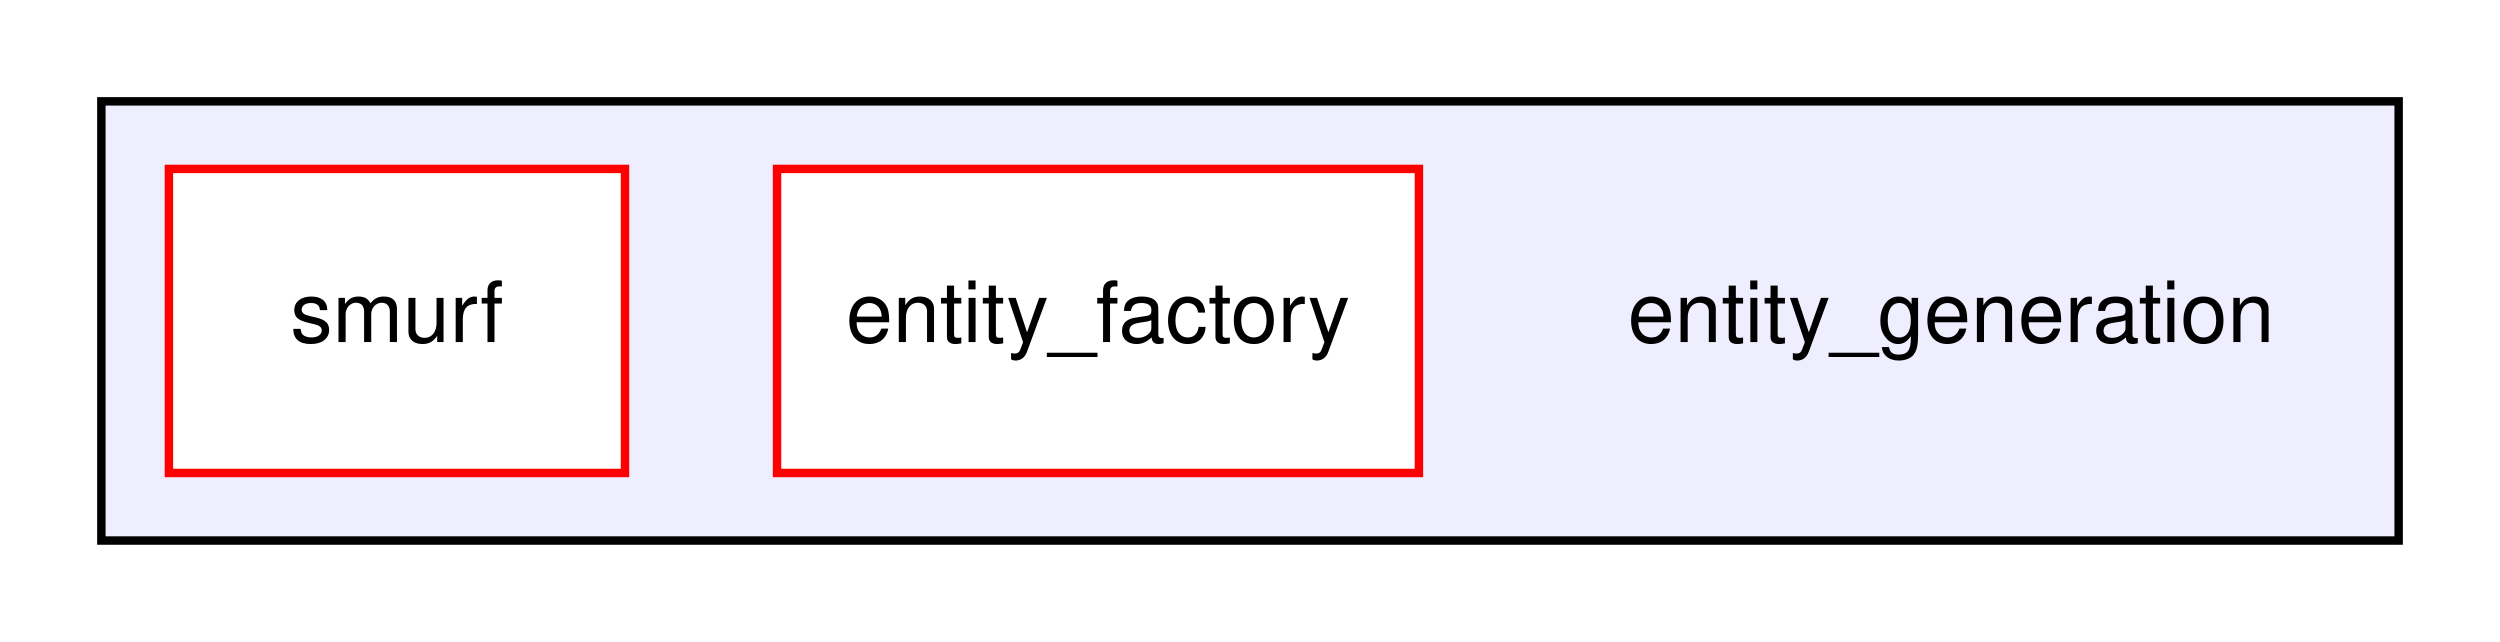
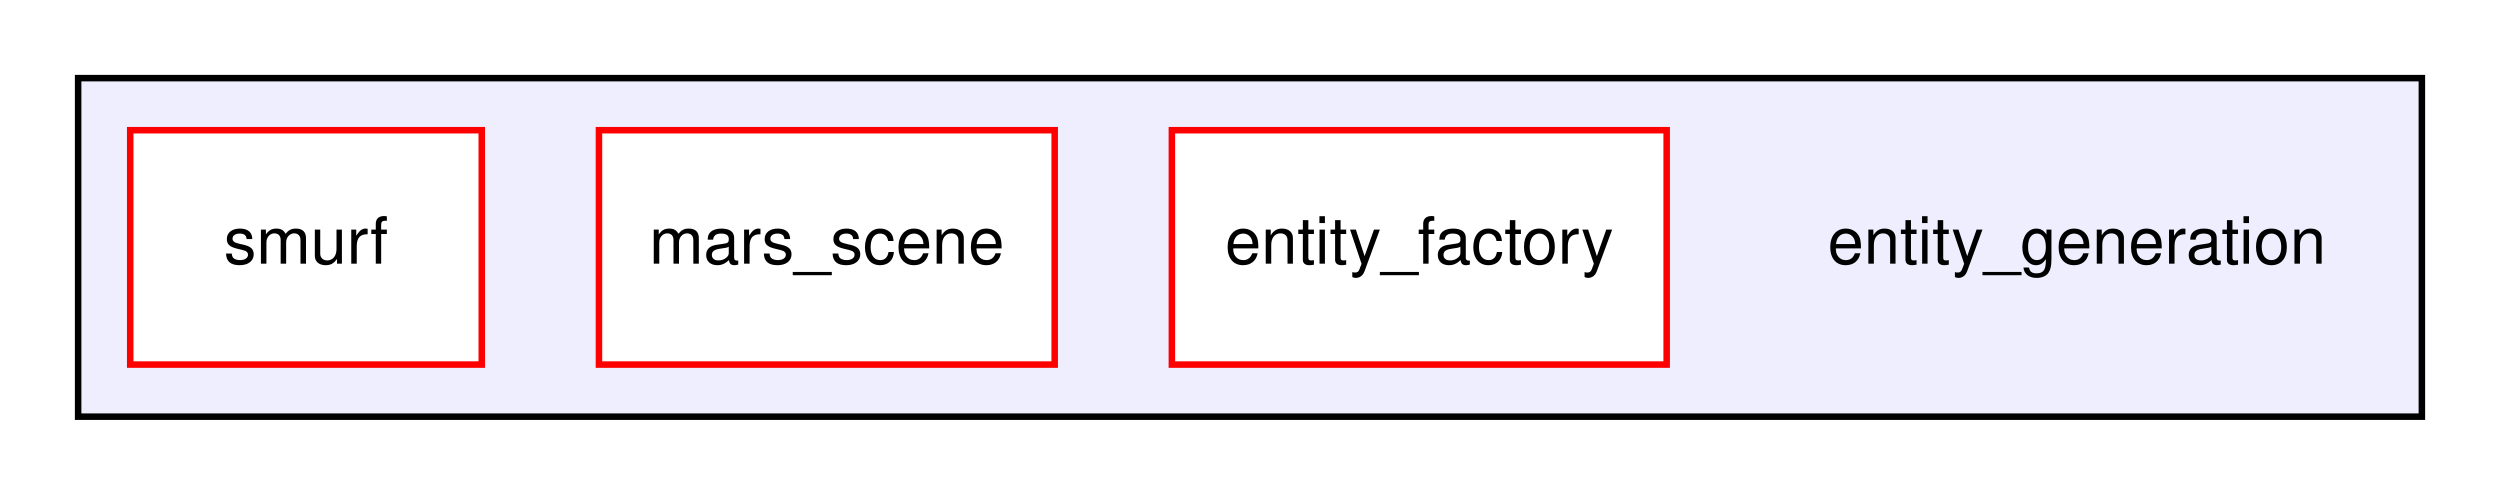
- <svg xmlns="http://www.w3.org/2000/svg" xmlns:xlink="http://www.w3.org/1999/xlink" width="296pt" height="76pt" viewBox="0.00 0.00 296.00 76.00">
+ <svg xmlns="http://www.w3.org/2000/svg" xmlns:xlink="http://www.w3.org/1999/xlink" width="384pt" height="76pt" viewBox="0.00 0.00 384.00 76.00">
  <g id="graph1" class="graph" transform="scale(1 1) rotate(0) translate(4 72)">
-     <polygon fill="white" stroke="white" points="-4,5 -4,-72 293,-72 293,5 -4,5" />
+     <polygon fill="white" stroke="white" points="-4,5 -4,-72 381,-72 381,5 -4,5" />
    <g id="graph2" class="cluster">
      <a xlink:href="dir_738fbd36b3010615385982007b32ed6a.html" target="_top">
-         <polygon fill="#eeeeff" stroke="black" points="8,-8 8,-60 280,-60 280,-8 8,-8" />
+         <polygon fill="#eeeeff" stroke="black" points="8,-8 8,-60 368,-60 368,-8 8,-8" />
      </a>
    </g>
    <g id="node2" class="node">
-       <text text-anchor="middle" x="227" y="-31.5" font-family="Helvetica,sans-Serif" font-size="10.00">entity_generation</text>
+       <text text-anchor="middle" x="315" y="-31.5" font-family="Helvetica,sans-Serif" font-size="10.00">entity_generation</text>
    </g>
    <g id="node3" class="node">
      <a xlink:href="dir_89157b04ac9350cb812a7f5a3f4c28f5.html" target="_top" xlink:title="entity_factory">
-         <polygon fill="white" stroke="red" points="164,-52 88,-52 88,-16 164,-16 164,-52" />
-         <text text-anchor="middle" x="126" y="-31.5" font-family="Helvetica,sans-Serif" font-size="10.00">entity_factory</text>
+         <polygon fill="white" stroke="red" points="252,-52 176,-52 176,-16 252,-16 252,-52" />
+         <text text-anchor="middle" x="214" y="-31.5" font-family="Helvetica,sans-Serif" font-size="10.00">entity_factory</text>
      </a>
    </g>
    <g id="node4" class="node">
+       <a xlink:href="dir_fe23238ccd2cc2f20bb40e2070c76947.html" target="_top" xlink:title="mars_scene">
+         <polygon fill="white" stroke="red" points="158,-52 88,-52 88,-16 158,-16 158,-52" />
+         <text text-anchor="middle" x="123" y="-31.5" font-family="Helvetica,sans-Serif" font-size="10.00">mars_scene</text>
+       </a>
+     </g>
+     <g id="node5" class="node">
      <a xlink:href="dir_685c928e51b157e204e5d2c45114055c.html" target="_top" xlink:title="smurf">
        <polygon fill="white" stroke="red" points="70,-52 16,-52 16,-16 70,-16 70,-52" />
        <text text-anchor="middle" x="43" y="-31.5" font-family="Helvetica,sans-Serif" font-size="10.00">smurf</text>
      </a>
    </g>
  </g>
</svg>
